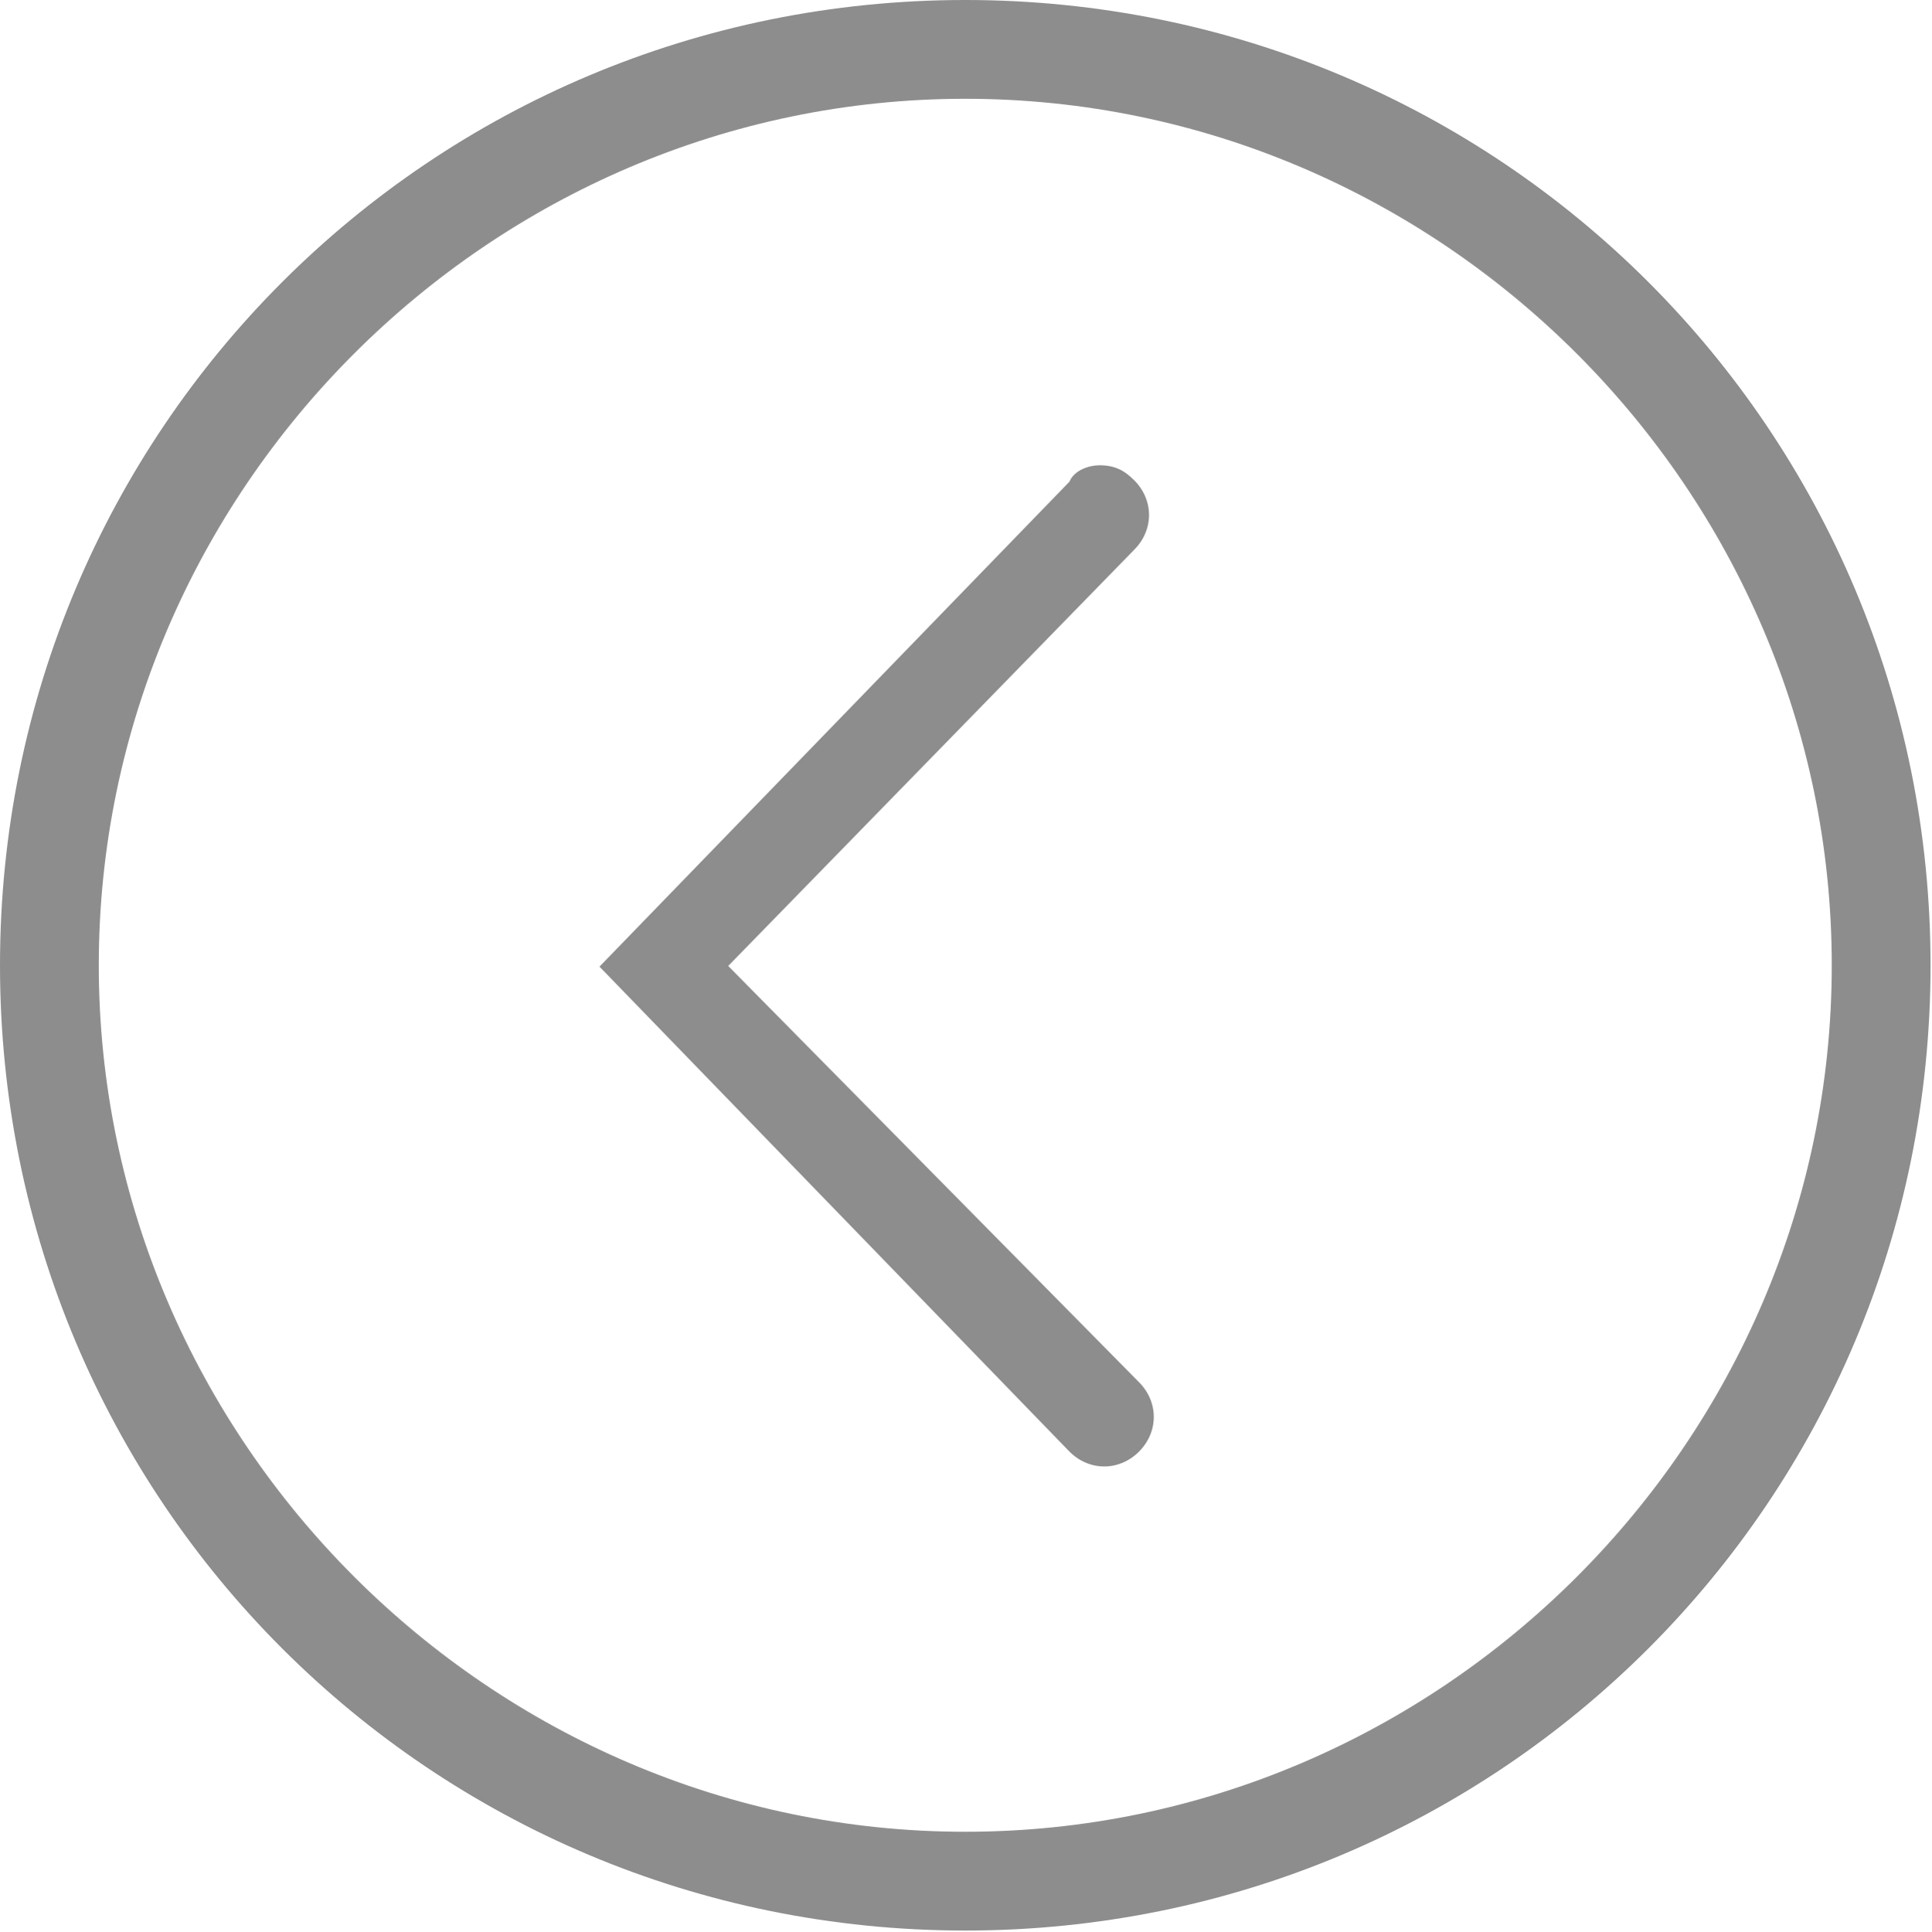
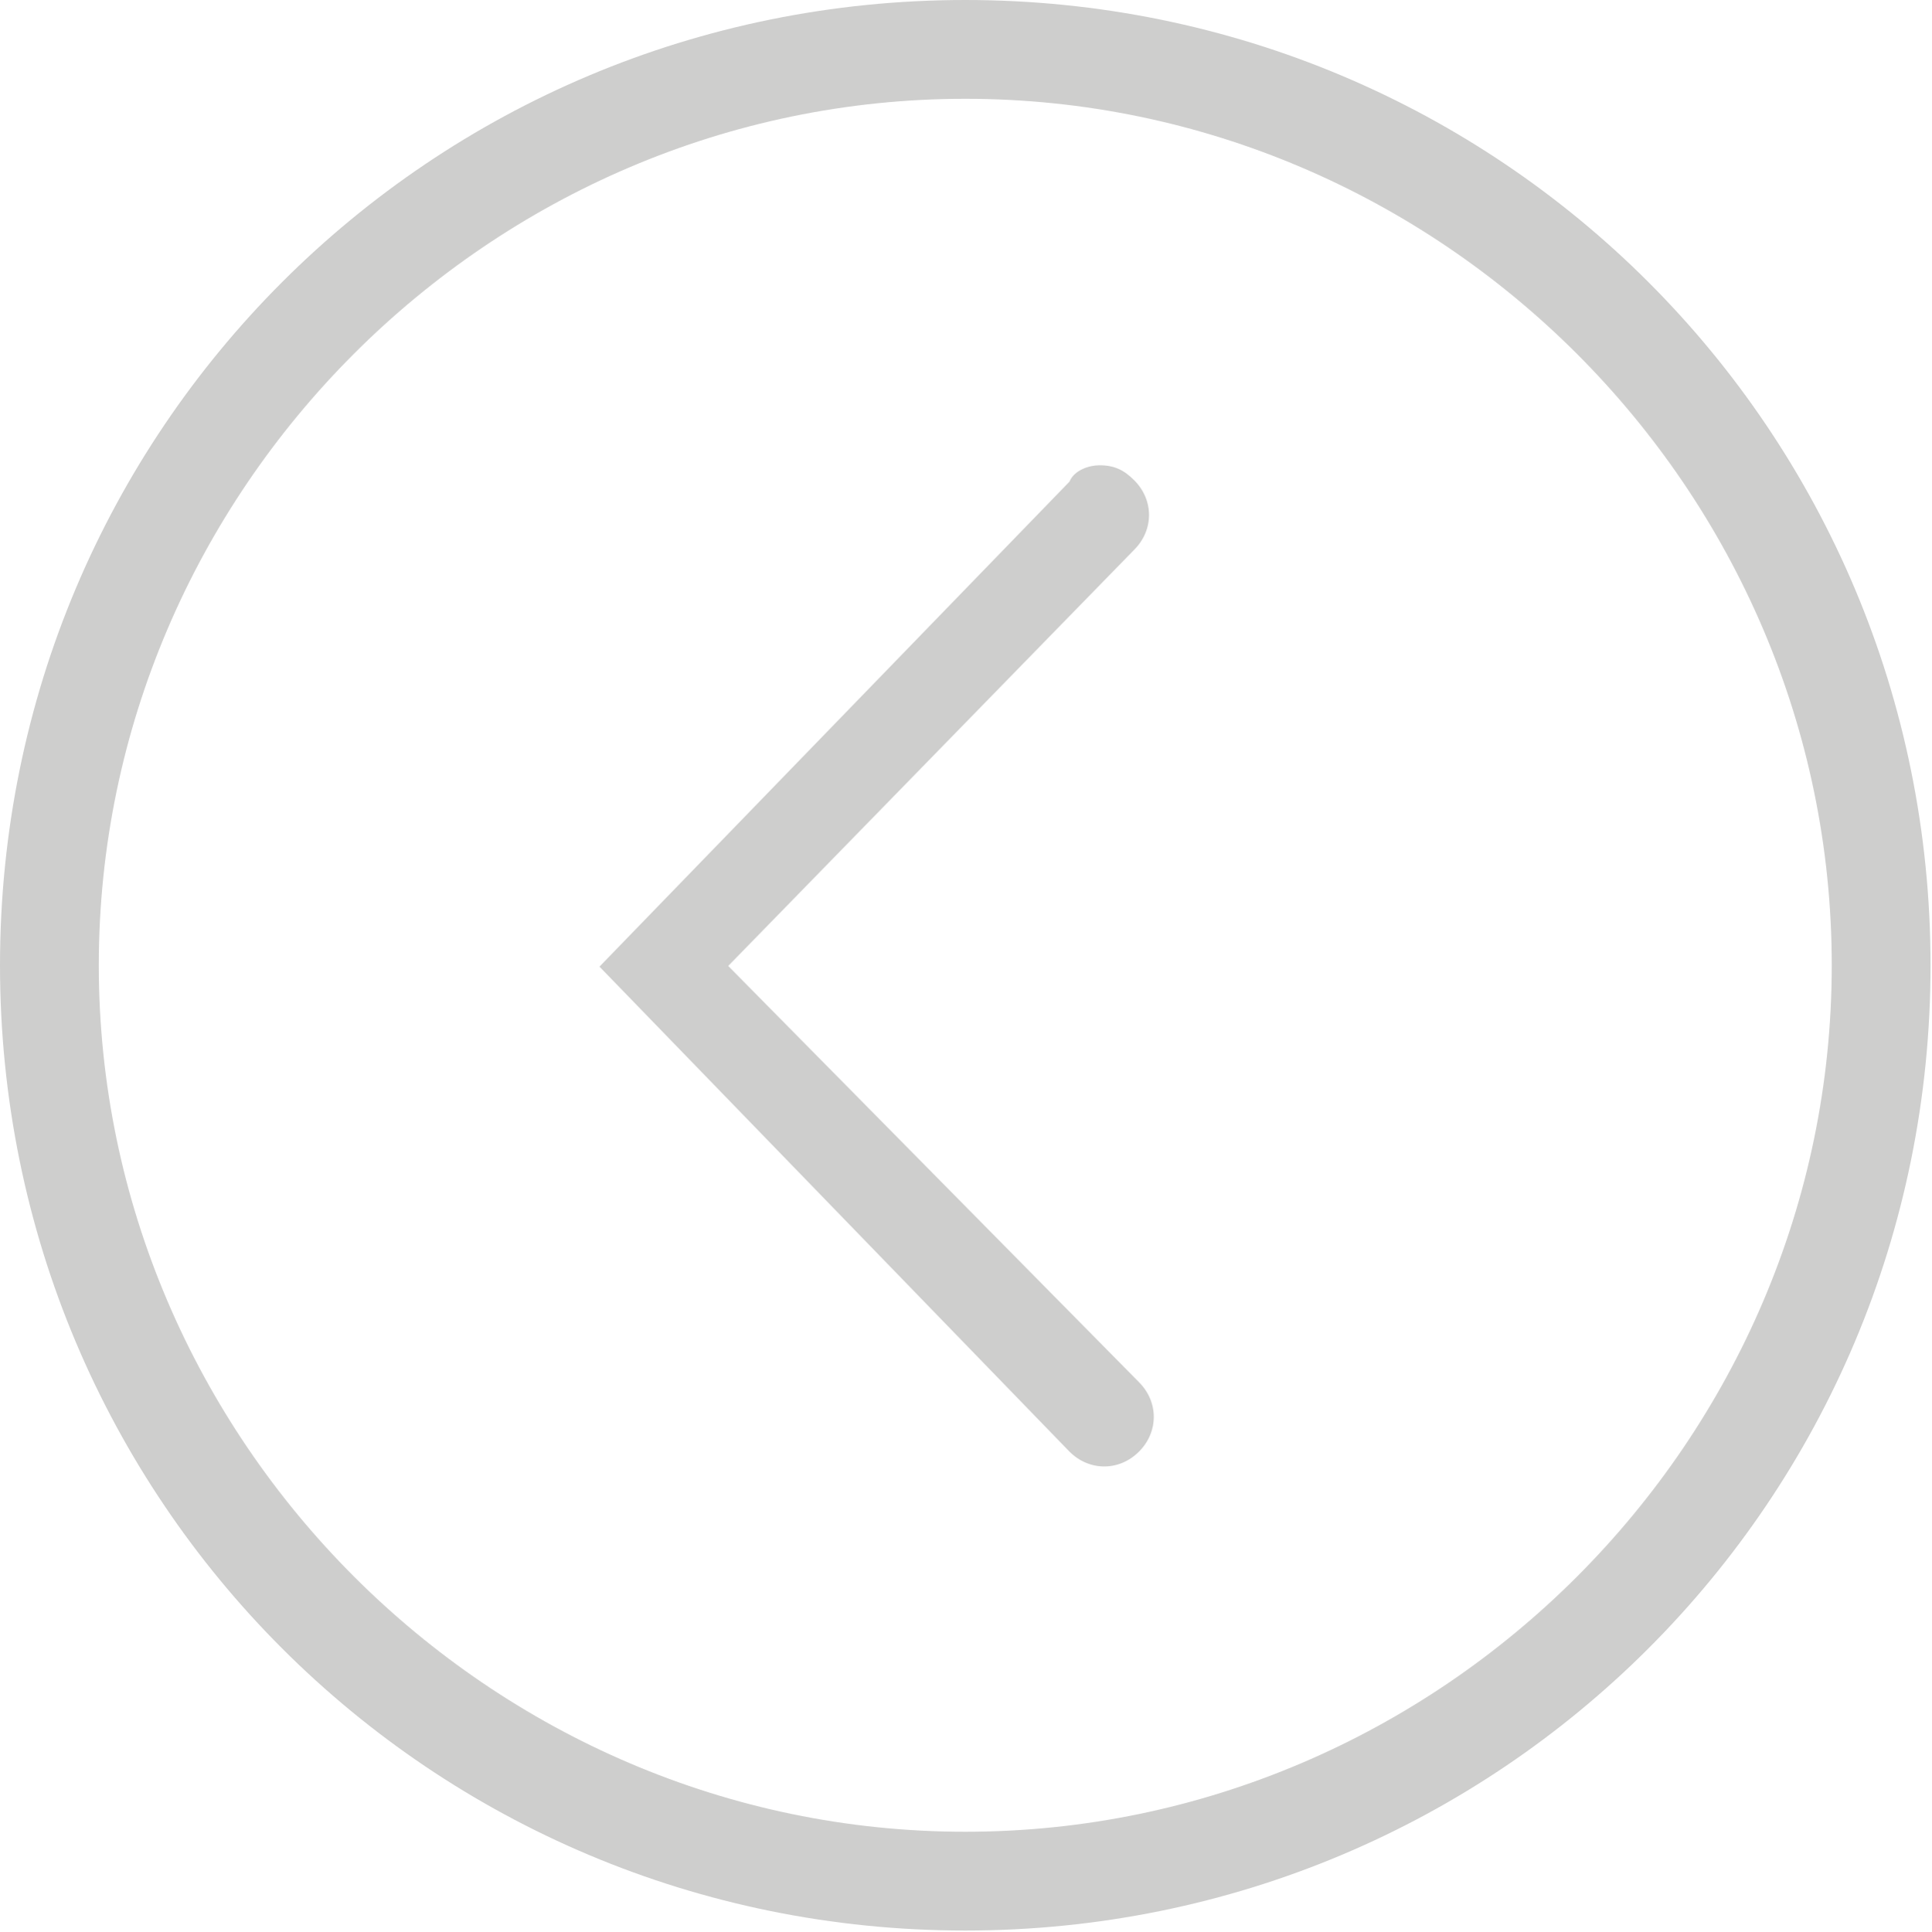
<svg xmlns="http://www.w3.org/2000/svg" version="1.1" id="Layer_1" x="0px" y="0px" viewBox="0 0 283.5 283.5" enable-background="new 0 0 283.5 283.5" xml:space="preserve">
  <g>
-     <path fill="#8D8D8D" d="M141.7,0c78.5,0,141.7,63.2,141.7,141.7s-63.2,141.7-141.7,141.7S0,220.2,0,141.7S63.2,0,141.7,0z    M141.7,268.9c69.8,0,127.2-57.4,127.2-127.2S211.5,14.5,141.7,14.5S14.5,72,14.5,141.7S72,268.9,141.7,268.9z" />
+     <path fill="#cececd" d="M141.7,0c78.5,0,141.7,63.2,141.7,141.7s-63.2,141.7-141.7,141.7S0,220.2,0,141.7S63.2,0,141.7,0z    M141.7,268.9c69.8,0,127.2-57.4,127.2-127.2S211.5,14.5,141.7,14.5S14.5,72,14.5,141.7S72,268.9,141.7,268.9z" />
  </g>
  <g>
-     <path fill="#8D8D8D" d="M161.4,68.3c2.2,0,3.6,0.7,5.1,2.2c2.9,2.9,2.9,7.3,0,10.2l-59.6,61.1l60.3,61.1c2.9,2.9,2.9,7.3,0,10.2   c-2.9,2.9-7.3,2.9-10.2,0l-69-71.2l69-71.2C157.7,69,159.9,68.3,161.4,68.3z" />
+     <path fill="#cececd" d="M161.4,68.3c2.2,0,3.6,0.7,5.1,2.2c2.9,2.9,2.9,7.3,0,10.2l-59.6,61.1l60.3,61.1c2.9,2.9,2.9,7.3,0,10.2   c-2.9,2.9-7.3,2.9-10.2,0l-69-71.2l69-71.2C157.7,69,159.9,68.3,161.4,68.3z" />
  </g>
</svg>
